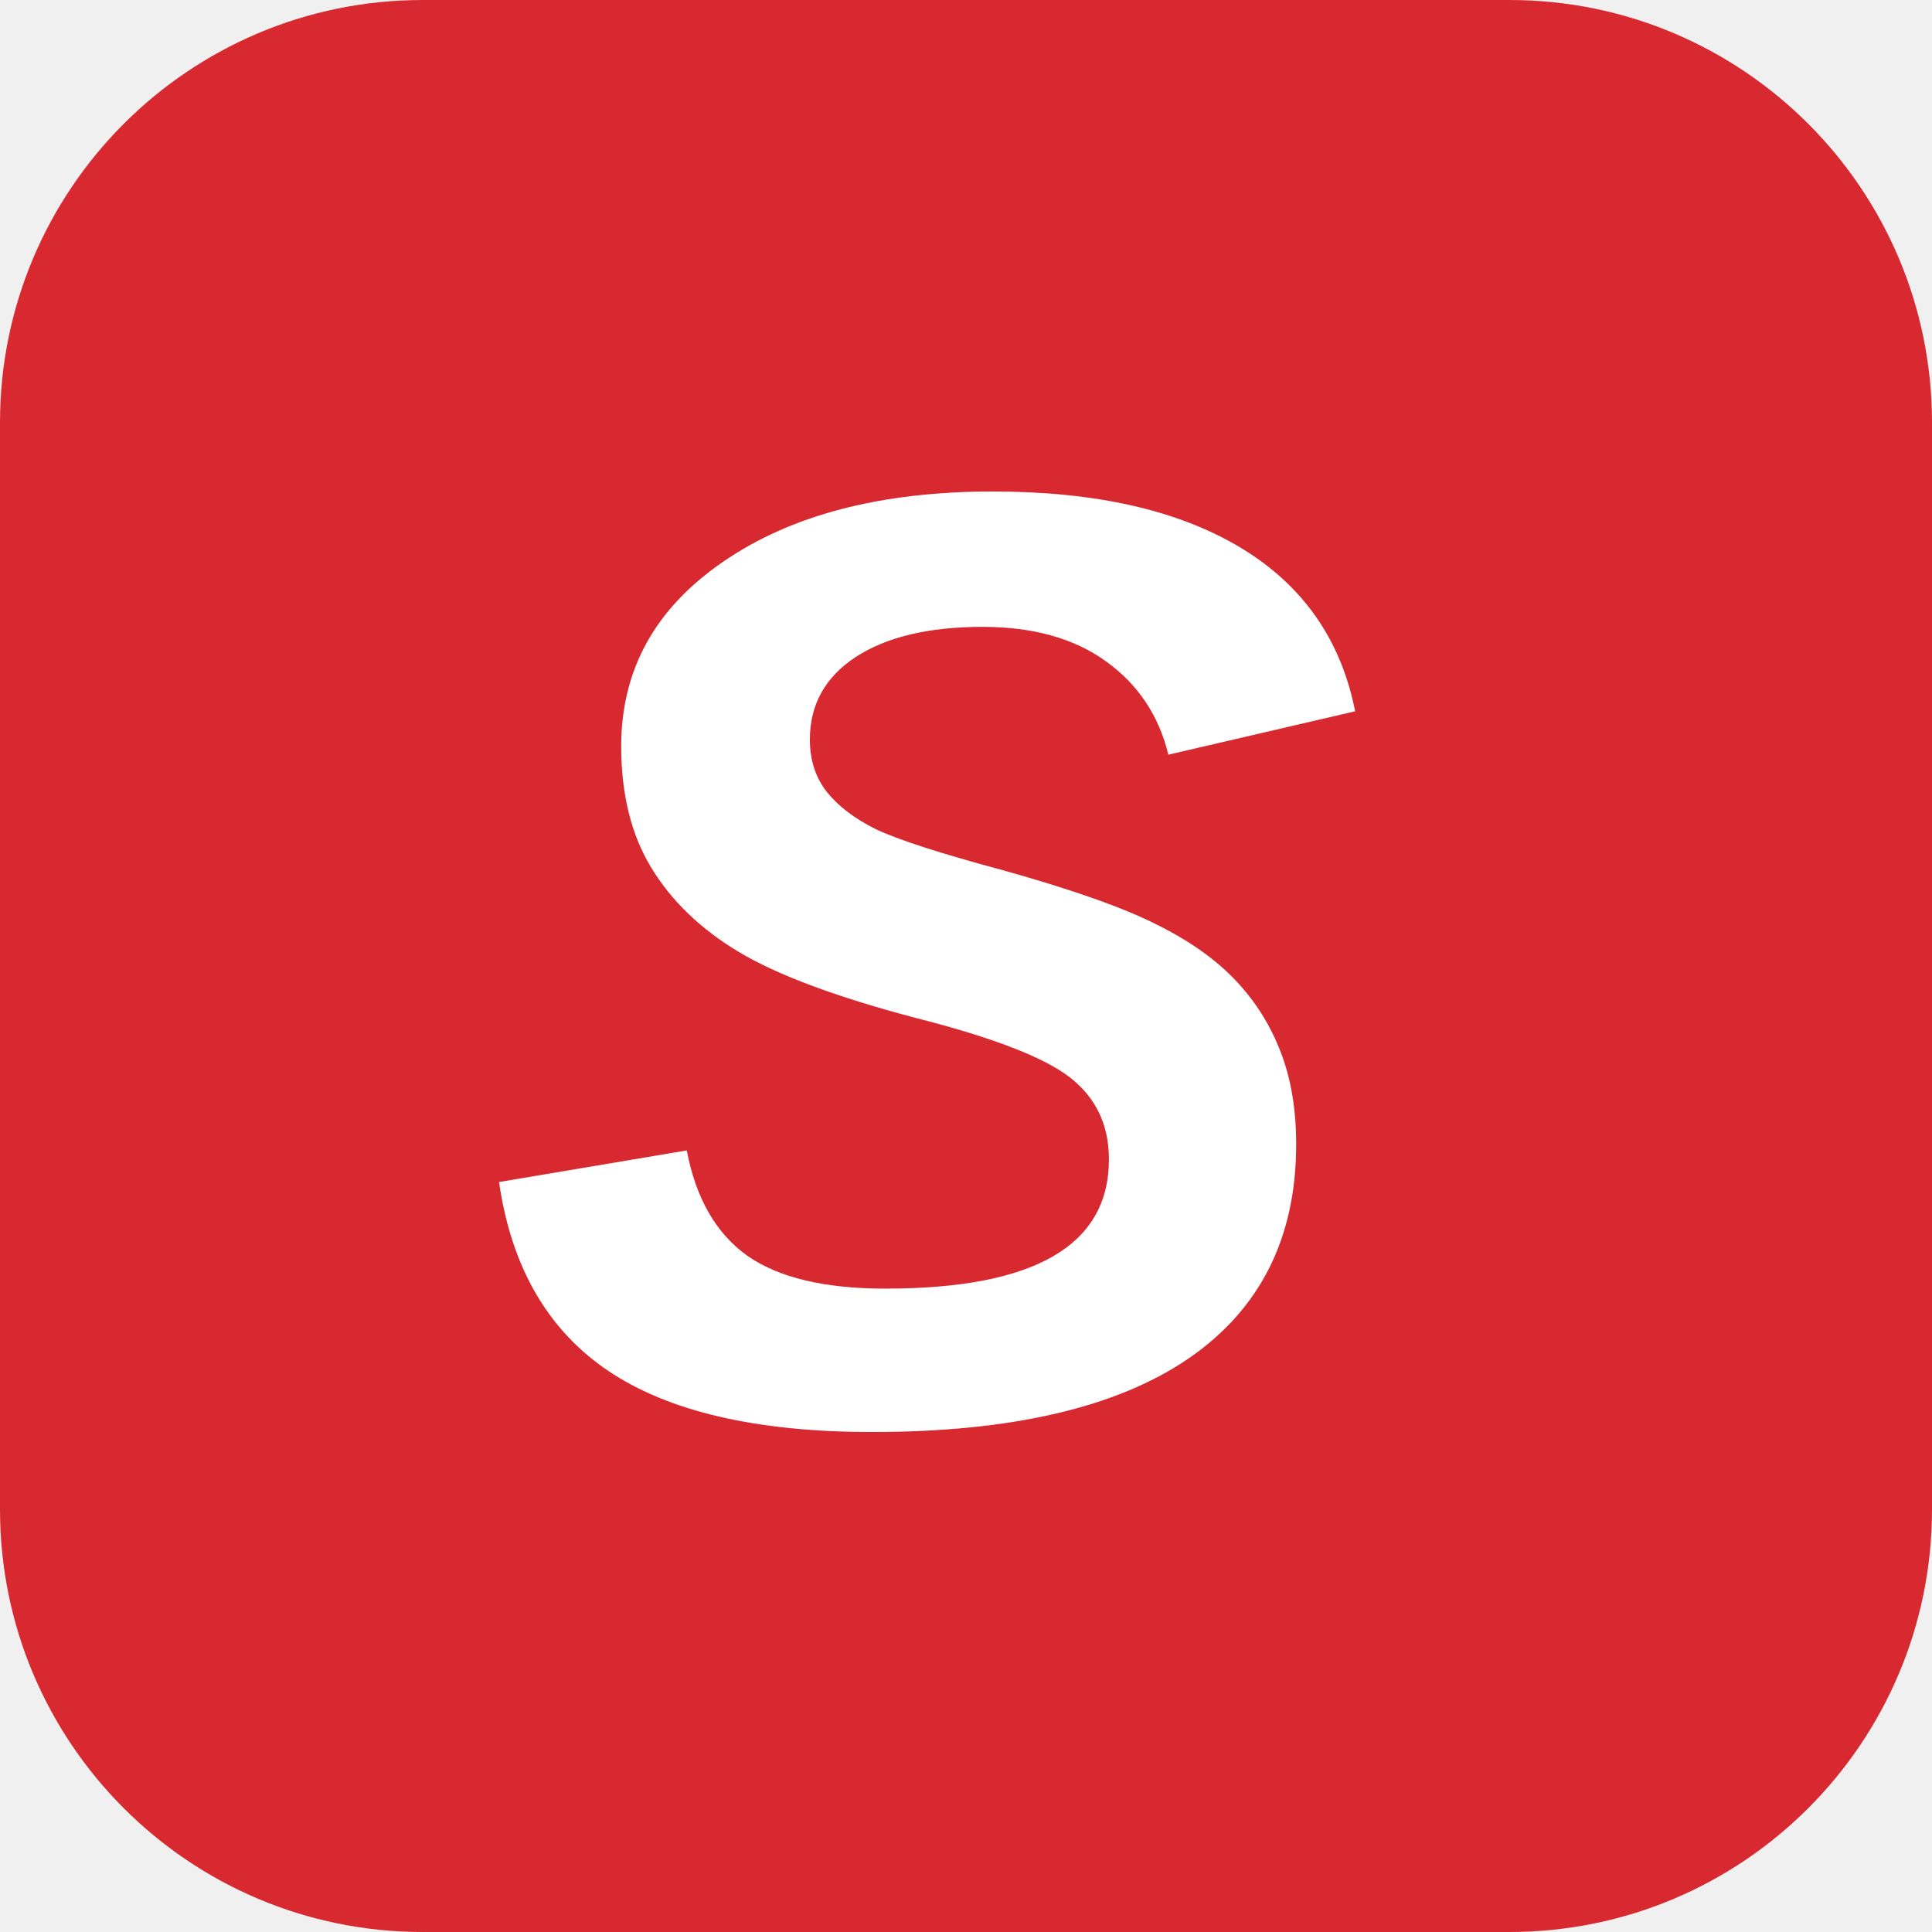
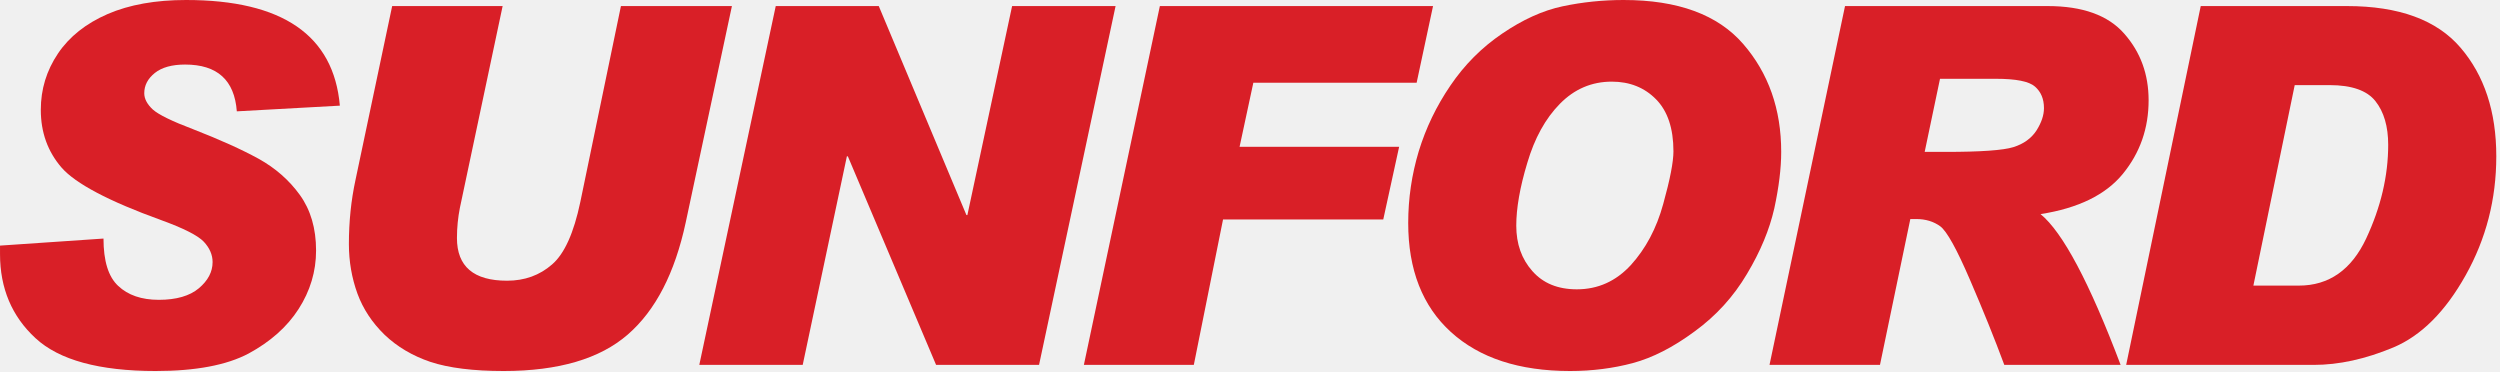
- <svg xmlns="http://www.w3.org/2000/svg" viewBox="0 0 64 64">
-   <rect width="64" height="64" rx="14" fill="#d82930" />
-   <text x="16" y="47" font-family="Arial,sans-serif" font-size="44" font-weight="bold" font-style="italic" fill="white">S</text>
+ <svg xmlns="http://www.w3.org/2000/svg" width="100%" height="100%" viewBox="0 0 498 74" version="1.1" xml:space="preserve" style="fill-rule:evenodd;clip-rule:evenodd;stroke-linejoin:round;stroke-miterlimit:2;">
+   <g transform="matrix(1,0,0,1,-1887.74,-1203.18)">
+     <g transform="matrix(4.16667,0,0,4.16667,0,0)">
+       <g transform="matrix(1,0,0,1,469.305,301.449)">
+         <path d="M0,-7.635L-4.926,-7.363C-5.037,-8.853 -5.858,-9.6 -7.396,-9.6C-8.028,-9.6 -8.506,-9.466 -8.844,-9.199C-9.182,-8.927 -9.351,-8.607 -9.351,-8.229C-9.351,-7.96 -9.212,-7.702 -8.943,-7.451C-8.673,-7.209 -8.031,-6.892 -7.018,-6.509C-5.73,-6.008 -4.687,-5.537 -3.881,-5.094C-3.079,-4.649 -2.421,-4.072 -1.909,-3.362C-1.398,-2.65 -1.137,-1.77 -1.137,-0.708C-1.137,0.293 -1.418,1.222 -1.971,2.085C-2.521,2.942 -3.324,3.653 -4.361,4.214C-5.405,4.769 -6.883,5.051 -8.805,5.051C-11.504,5.051 -13.421,4.527 -14.551,3.481C-15.68,2.439 -16.247,1.098 -16.247,-0.542L-16.247,-0.944L-11.3,-1.281C-11.3,-0.212 -11.069,0.545 -10.597,0.983C-10.127,1.425 -9.484,1.648 -8.652,1.648C-7.818,1.648 -7.177,1.461 -6.744,1.098C-6.303,0.727 -6.084,0.309 -6.084,-0.156C-6.084,-0.504 -6.225,-0.83 -6.504,-1.129C-6.783,-1.425 -7.47,-1.774 -8.557,-2.168C-11.06,-3.073 -12.639,-3.912 -13.303,-4.672C-13.966,-5.44 -14.297,-6.356 -14.297,-7.434C-14.297,-8.42 -14.024,-9.311 -13.476,-10.128C-12.931,-10.936 -12.138,-11.564 -11.095,-12.018C-10.058,-12.464 -8.808,-12.686 -7.355,-12.686C-2.749,-12.686 -0.295,-11.003 0,-7.635" style="fill:rgb(217,31,39);fill-rule:nonzero;" />
+       </g>
+     </g>
+     <g transform="matrix(4.16667,0,0,4.16667,0,0)">
+       <g transform="matrix(1,0,0,1,488.049,306.5)">
+         <path d="M0,-17.447L-2.208,-7.107C-2.728,-4.684 -3.649,-2.897 -4.979,-1.743C-6.312,-0.584 -8.29,0 -10.912,0C-12.373,0 -13.532,-0.146 -14.407,-0.433C-15.271,-0.725 -16.004,-1.159 -16.605,-1.732C-17.198,-2.308 -17.634,-2.966 -17.904,-3.702C-18.173,-4.445 -18.312,-5.23 -18.312,-6.072C-18.312,-7.143 -18.206,-8.167 -17.995,-9.141L-16.243,-17.447L-10.962,-17.447L-13.007,-7.793C-13.095,-7.342 -13.146,-6.863 -13.146,-6.357C-13.146,-4.998 -12.349,-4.317 -10.751,-4.317C-9.907,-4.317 -9.191,-4.577 -8.6,-5.093C-8.005,-5.604 -7.558,-6.603 -7.247,-8.085L-5.306,-17.447L0,-17.447Z" style="fill:rgb(217,31,39);fill-rule:nonzero;" />
+       </g>
+     </g>
+     <g transform="matrix(4.16667,0,0,4.16667,0,0)">
+       <g transform="matrix(1,0,0,1,506.391,306.208)">
+         <path d="M0,-17.155L-3.659,0L-8.581,0L-12.8,-9.972L-12.846,-9.972L-14.958,0L-19.902,0L-16.247,-17.155L-11.322,-17.155L-7.131,-7.164L-7.085,-7.164L-4.947,-17.155L0,-17.155Z" style="fill:rgb(217,31,39);fill-rule:nonzero;" />
+       </g>
+     </g>
+     <g transform="matrix(4.16667,0,0,4.16667,0,0)">
+       <g transform="matrix(1,0,0,1,521.568,306.208)">
+         <path d="M0,-17.155L-0.784,-13.491L-8.591,-13.491L-9.249,-10.427L-1.621,-10.427L-2.38,-6.952L-10.04,-6.952L-11.437,0L-16.693,0L-13.06,-17.155L0,-17.155Z" style="fill:rgb(217,31,39);fill-rule:nonzero;" />
+       </g>
+     </g>
+     <g transform="matrix(4.16667,0,0,4.16667,0,0)">
+       <g transform="matrix(1,0,0,1,528.442,292.668)">
+         <path d="M0,9.927C1.015,9.927 1.873,9.537 2.583,8.767C3.289,7.99 3.809,7.022 4.13,5.849C4.457,4.674 4.619,3.836 4.619,3.331C4.619,2.232 4.34,1.403 3.789,0.844C3.236,0.28 2.527,-0.002 1.673,-0.002C0.708,-0.002 -0.117,0.353 -0.81,1.058C-1.505,1.765 -2.022,2.707 -2.368,3.882C-2.722,5.049 -2.895,6.057 -2.895,6.881C-2.895,7.757 -2.639,8.478 -2.126,9.055C-1.618,9.634 -0.91,9.927 0,9.927M2.237,-3.905C4.829,-3.905 6.735,-3.207 7.952,-1.805C9.165,-0.407 9.771,1.313 9.771,3.357C9.771,4.146 9.659,5.047 9.441,6.057C9.212,7.065 8.781,8.113 8.133,9.193C7.492,10.275 6.66,11.192 5.633,11.938C4.607,12.698 3.623,13.198 2.678,13.453C1.734,13.705 0.732,13.832 -0.324,13.832C-2.759,13.832 -4.653,13.21 -6.021,11.967C-7.38,10.731 -8.061,8.99 -8.061,6.755C-8.061,5.586 -7.892,4.441 -7.558,3.329C-7.218,2.219 -6.716,1.171 -6.045,0.187C-5.374,-0.803 -4.552,-1.631 -3.57,-2.297C-2.593,-2.963 -1.631,-3.402 -0.683,-3.603C0.269,-3.805 1.239,-3.905 2.237,-3.905" style="fill:rgb(217,31,39);fill-rule:nonzero;" />
+       </g>
+     </g>
+     <g transform="matrix(4.16667,0,0,4.16667,0,0)">
+       <g transform="matrix(1,0,0,1,545.072,299.236)">
+         <path d="M0,-3.211L1,-3.211C2.671,-3.211 3.753,-3.286 4.244,-3.44C4.736,-3.595 5.101,-3.861 5.344,-4.233C5.58,-4.605 5.703,-4.961 5.703,-5.303C5.703,-5.743 5.561,-6.082 5.271,-6.335C4.985,-6.585 4.364,-6.706 3.404,-6.706L0.733,-6.706L0,-3.211ZM-3.808,-10.183L5.877,-10.183C7.545,-10.183 8.77,-9.746 9.543,-8.861C10.321,-7.979 10.706,-6.919 10.706,-5.678C10.706,-4.338 10.296,-3.167 9.475,-2.162C8.655,-1.159 7.343,-0.519 5.54,-0.237C6.605,0.635 7.882,3.043 9.368,6.972L3.807,6.972C3.347,5.729 2.799,4.375 2.166,2.904C1.533,1.436 1.062,0.583 0.746,0.347C0.429,0.115 0.043,-0.001 -0.403,-0.001L-0.686,-0.001L-2.137,6.972L-7.418,6.972L-3.808,-10.183Z" style="fill:rgb(217,31,39);fill-rule:nonzero;" />
+       </g>
+     </g>
+     <g transform="matrix(4.16667,0,0,4.16667,0,0)">
+       <g transform="matrix(1,0,0,1,560.787,292.844)">
+         <path d="M0,9.573L2.174,9.573C3.611,9.573 4.687,8.82 5.392,7.323C6.093,5.824 6.445,4.332 6.445,2.842C6.445,1.967 6.242,1.266 5.835,0.755C5.433,0.245 4.7,-0.012 3.646,-0.012L1.976,-0.012L0,9.573ZM-2.517,-3.791L4.472,-3.791C6.958,-3.791 8.77,-3.127 9.905,-1.8C11.043,-0.473 11.613,1.259 11.613,3.392C11.613,5.444 11.125,7.336 10.148,9.079C9.177,10.816 8.024,11.969 6.69,12.53C5.357,13.085 4.094,13.364 2.88,13.364L-6.082,13.364L-2.517,-3.791Z" style="fill:rgb(217,31,39);fill-rule:nonzero;" />
+       </g>
+     </g>
+   </g>
</svg>
